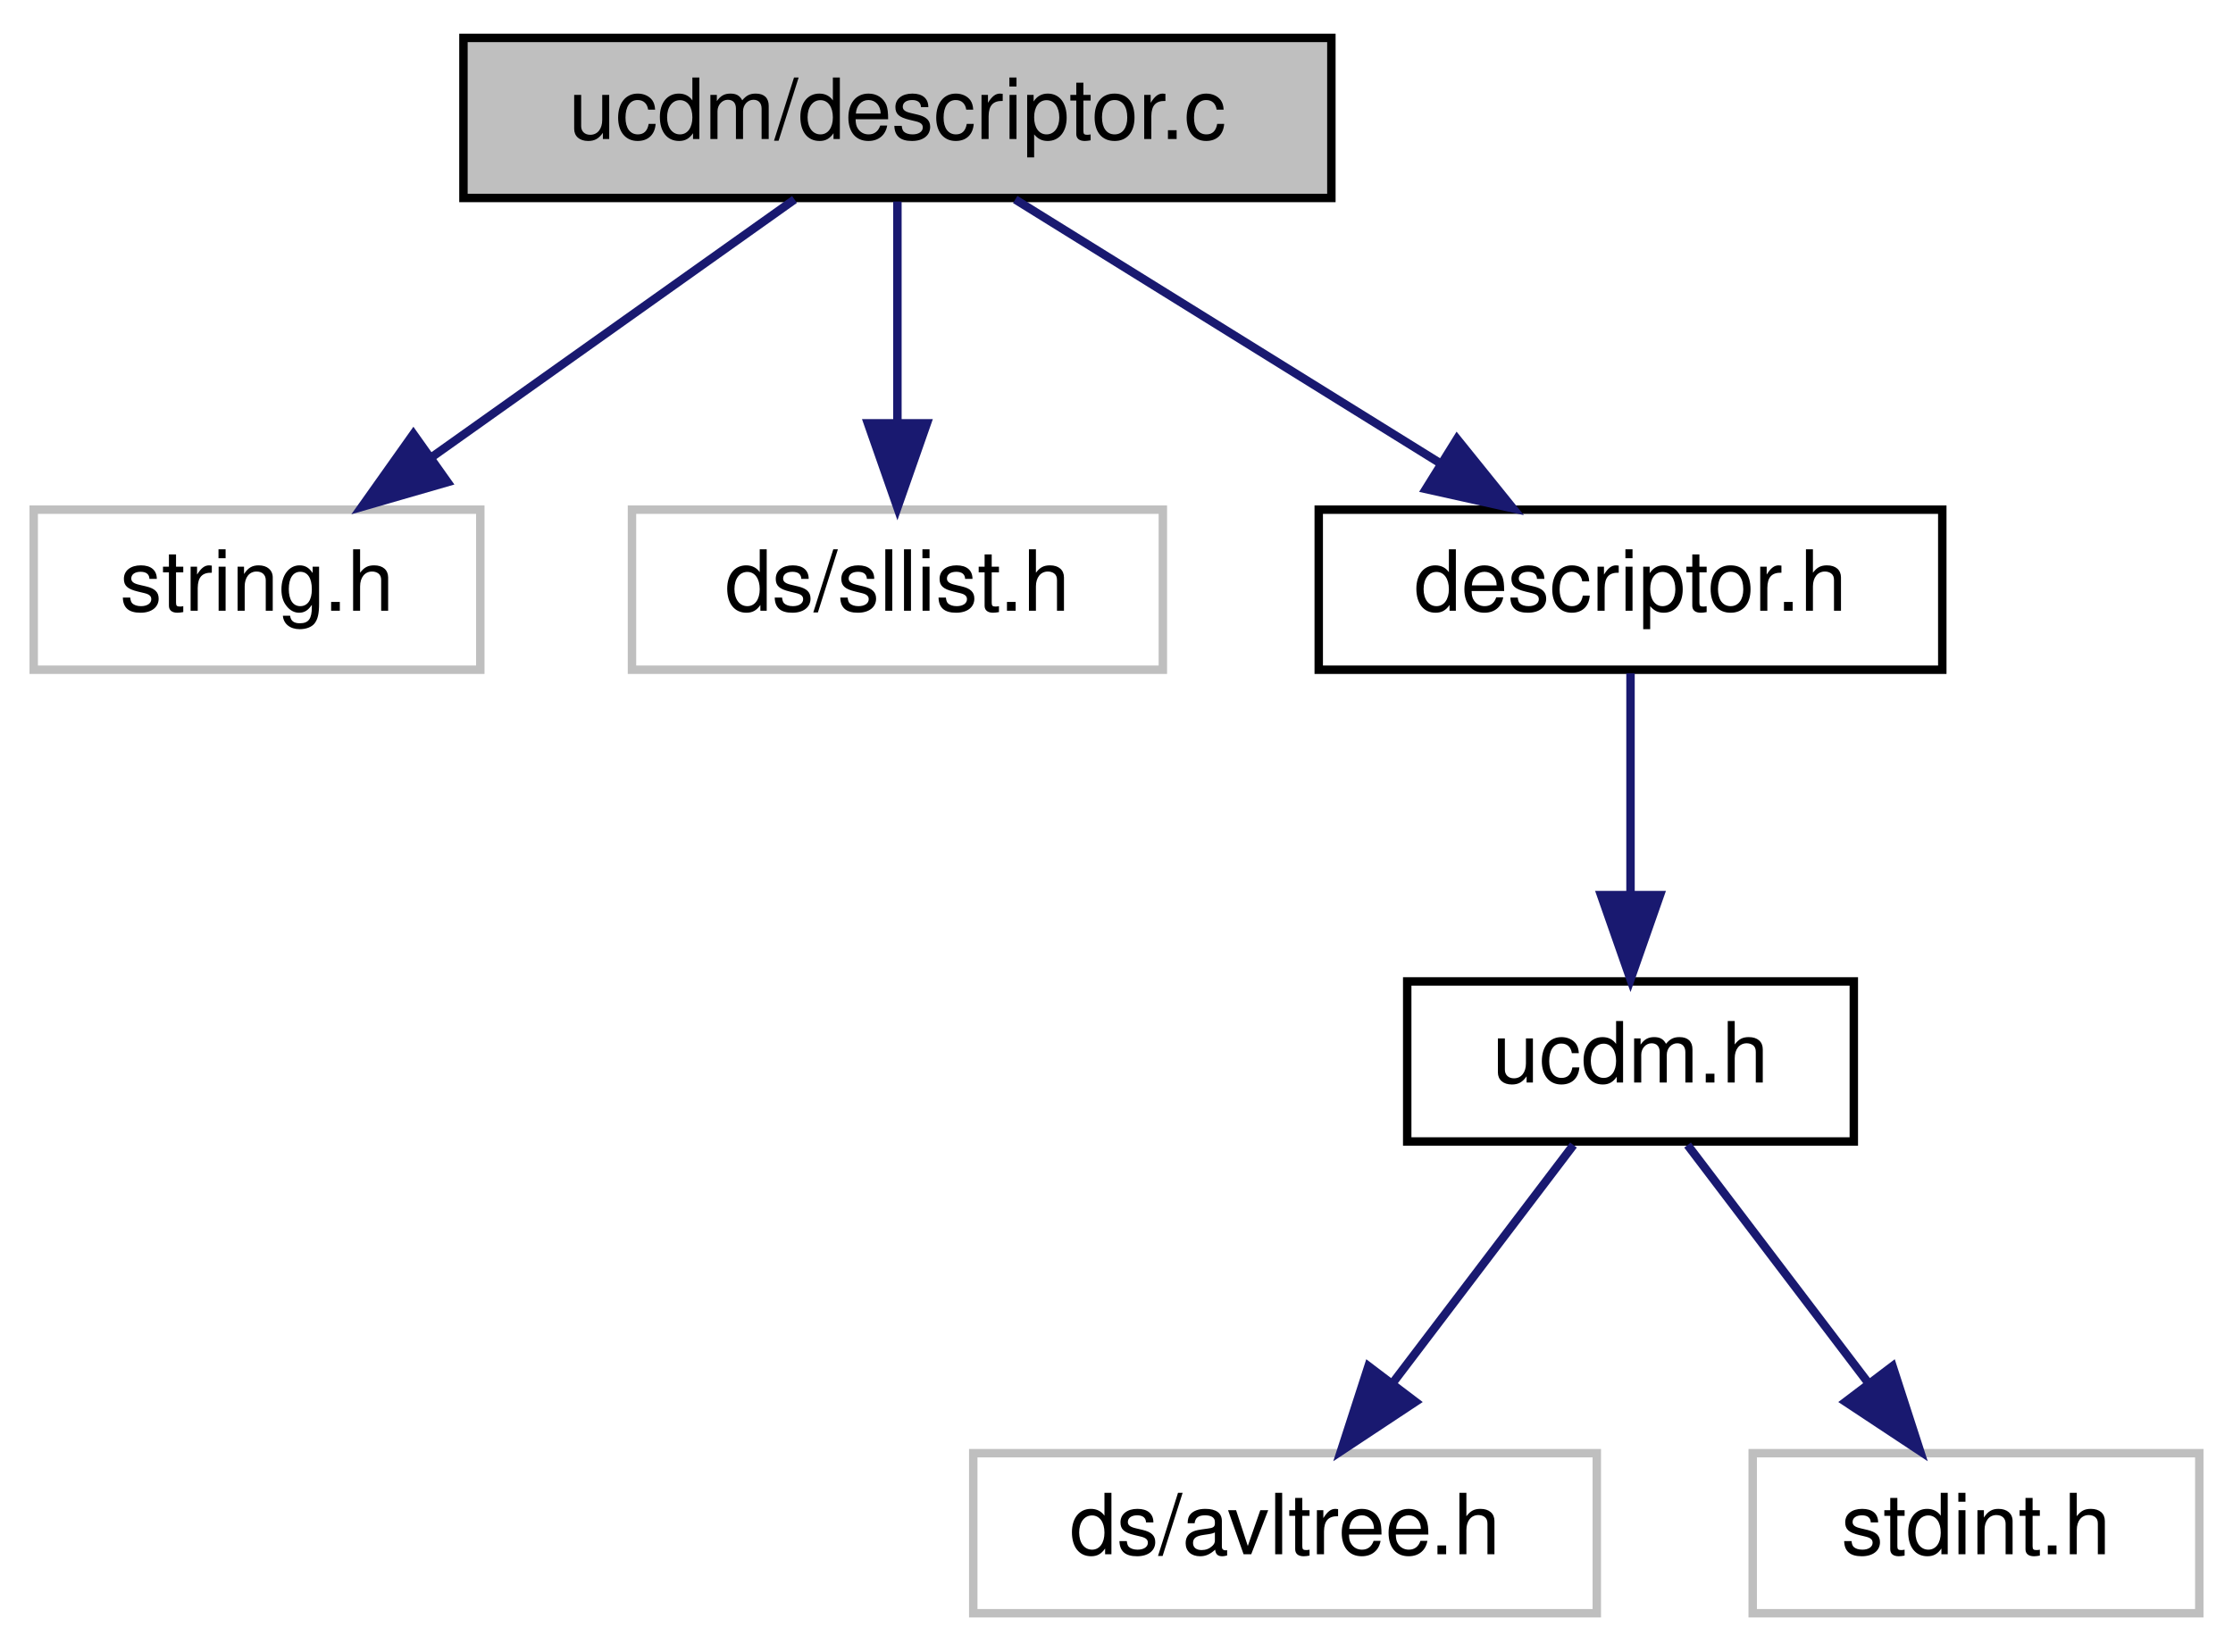
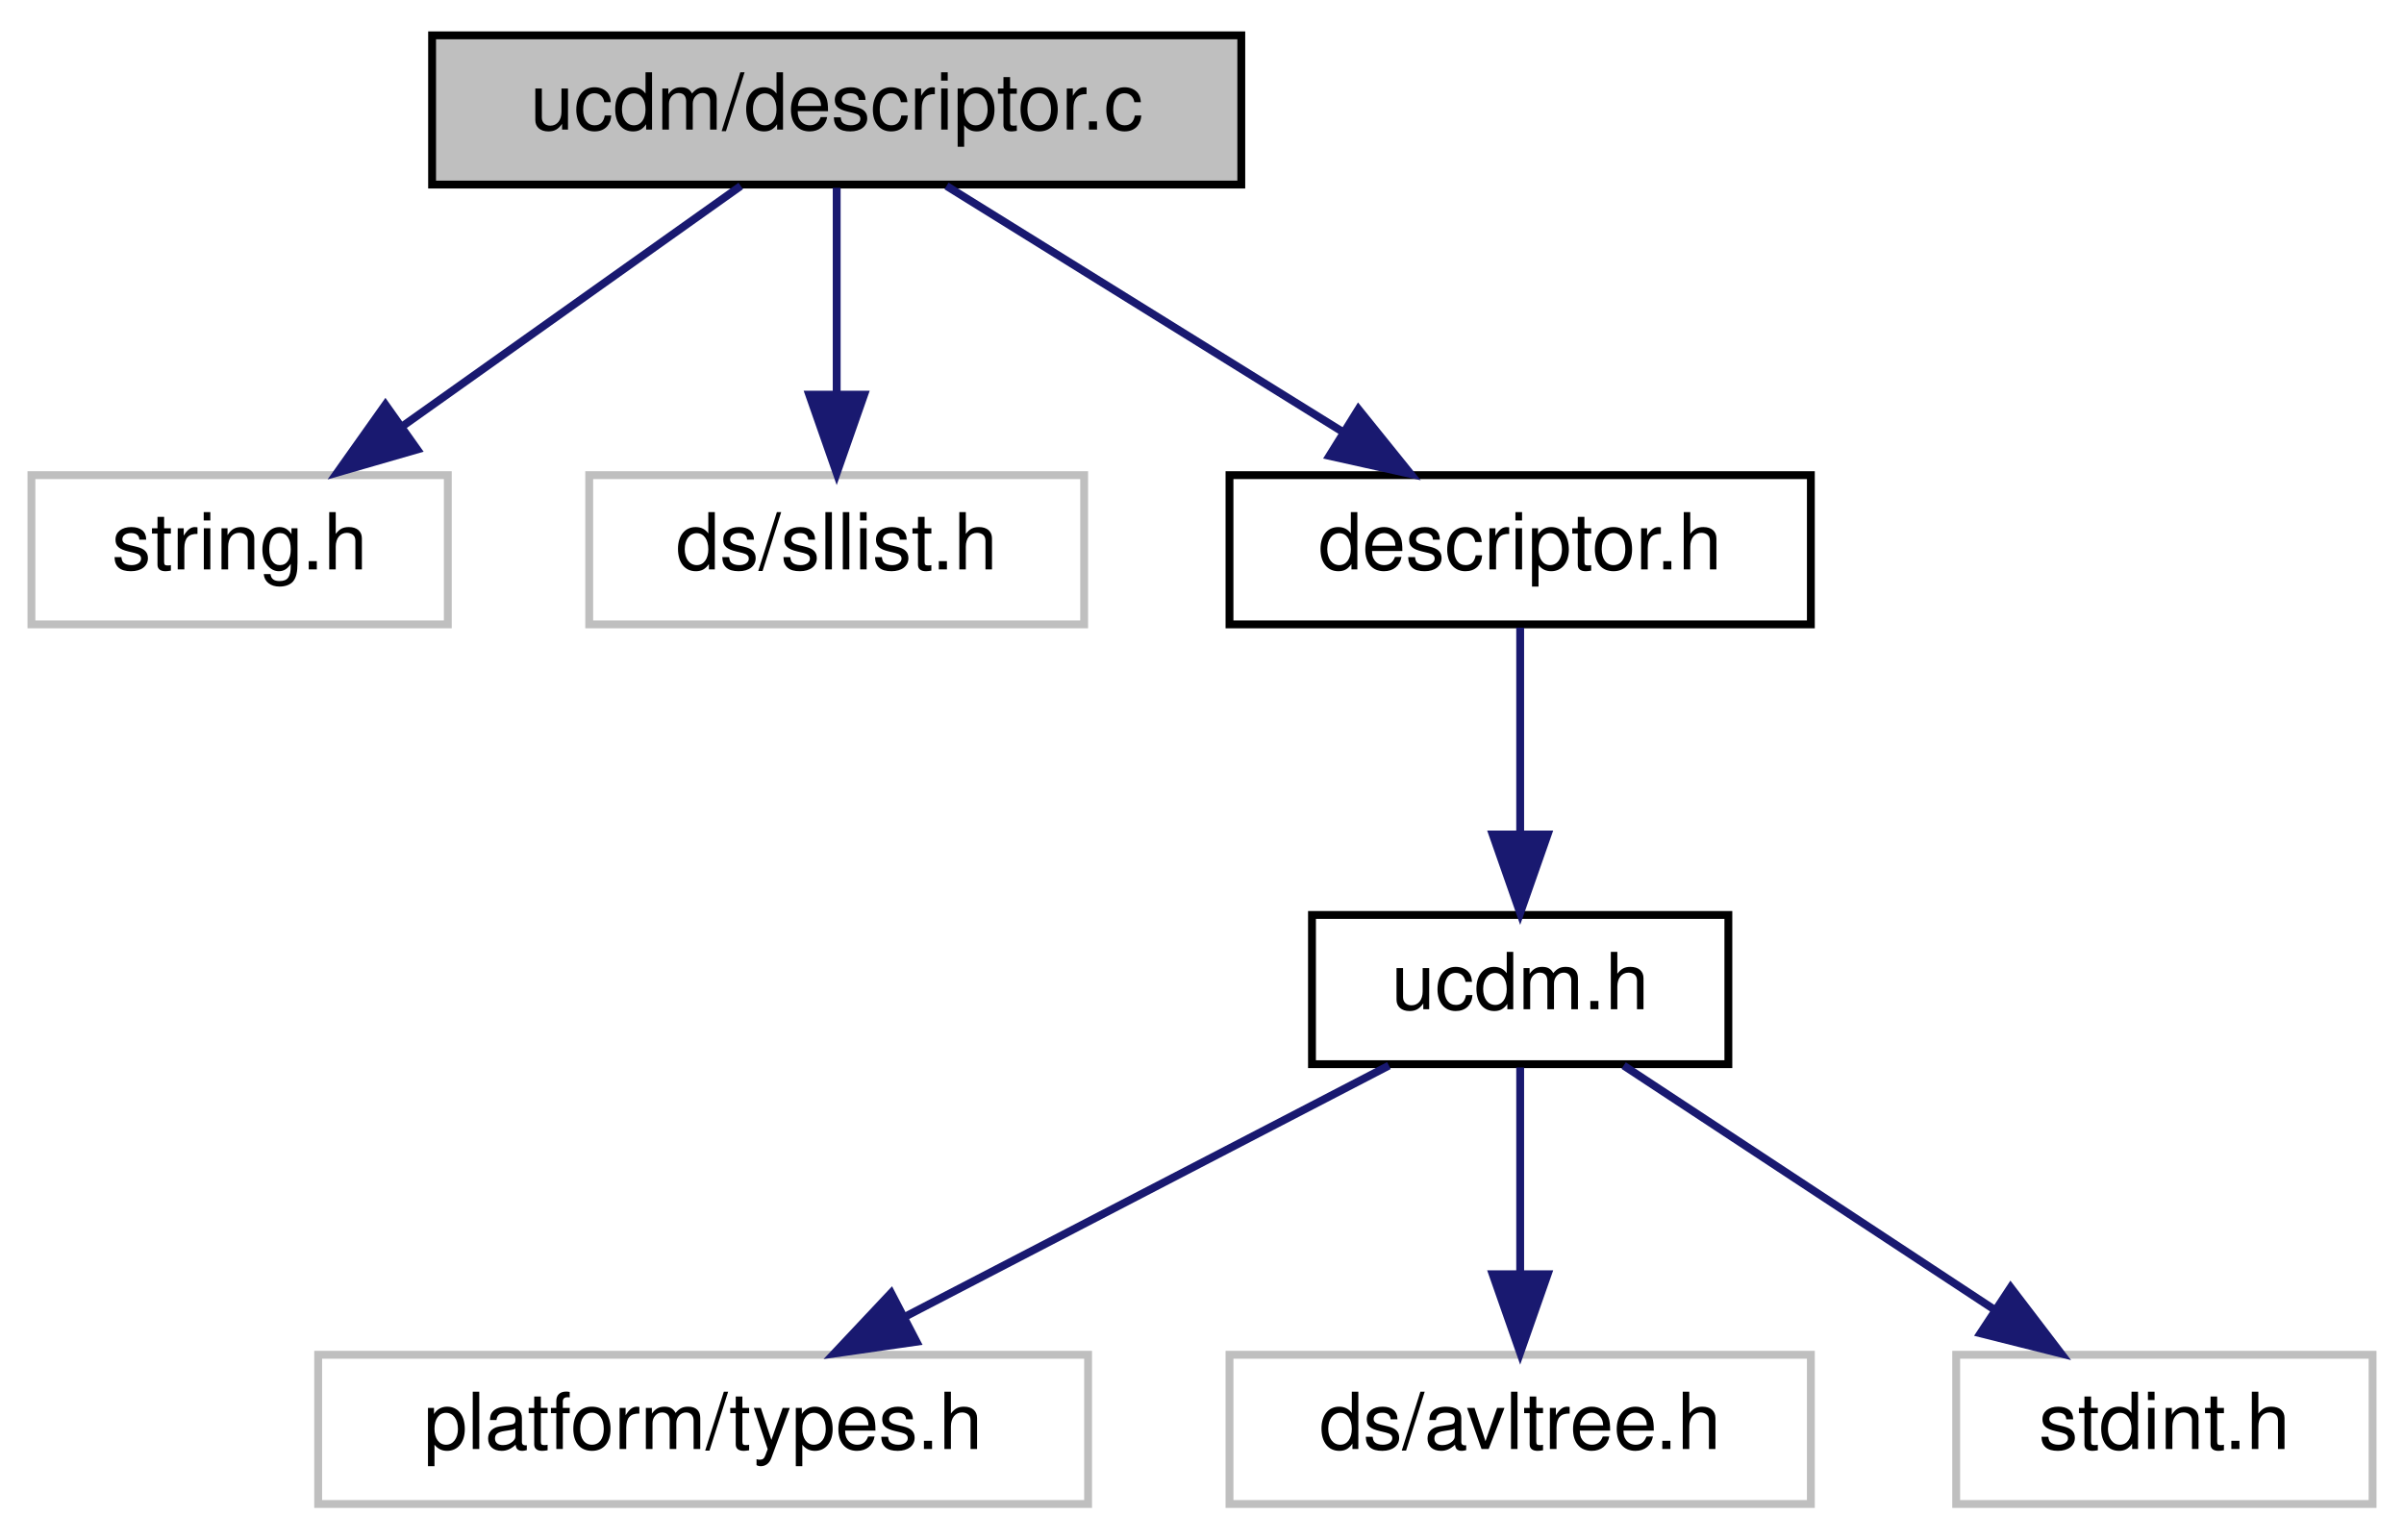
- <svg xmlns="http://www.w3.org/2000/svg" xmlns:xlink="http://www.w3.org/1999/xlink" width="265pt" height="196pt" viewBox="0.00 0.00 265.00 196.00">
+ <svg xmlns="http://www.w3.org/2000/svg" xmlns:xlink="http://www.w3.org/1999/xlink" width="306pt" height="196pt" viewBox="0.00 0.00 306.00 196.00">
  <g id="graph0" class="graph" transform="scale(1 1) rotate(0) translate(4 192)">
    <g id="node1" class="node">
      <g id="a_node1">
        <a xlink:title="Descriptor type definitions.">
          <polygon fill="#bfbfbf" stroke="black" points="51,-168.5 51,-187.5 154,-187.5 154,-168.5 51,-168.5" />
          <text text-anchor="middle" x="102.5" y="-175.5" font-family="Helvetica,sans-Serif" font-size="10.00">ucdm/descriptor.c</text>
        </a>
      </g>
    </g>
    <g id="node2" class="node">
      <g id="a_node2">
        <a xlink:title=" ">
          <polygon fill="none" stroke="#bfbfbf" points="0,-112.5 0,-131.5 53,-131.5 53,-112.5 0,-112.5" />
          <text text-anchor="middle" x="26.5" y="-119.5" font-family="Helvetica,sans-Serif" font-size="10.00">string.h</text>
        </a>
      </g>
    </g>
    <g id="edge1" class="edge">
      <path fill="none" stroke="midnightblue" d="M90.29,-168.32C78.72,-160.11 61.12,-147.6 47.34,-137.81" />
      <polygon fill="midnightblue" stroke="midnightblue" points="49.11,-134.77 38.93,-131.83 45.06,-140.48 49.11,-134.77" />
    </g>
    <g id="node3" class="node">
      <g id="a_node3">
        <a xlink:title=" ">
          <polygon fill="none" stroke="#bfbfbf" points="71,-112.5 71,-131.5 134,-131.5 134,-112.5 71,-112.5" />
          <text text-anchor="middle" x="102.5" y="-119.5" font-family="Helvetica,sans-Serif" font-size="10.00">ds/sllist.h</text>
        </a>
      </g>
    </g>
    <g id="edge2" class="edge">
      <path fill="none" stroke="midnightblue" d="M102.5,-168.08C102.5,-161.01 102.5,-150.86 102.5,-141.99" />
      <polygon fill="midnightblue" stroke="midnightblue" points="106,-141.75 102.5,-131.75 99,-141.75 106,-141.75" />
    </g>
    <g id="node4" class="node">
      <g id="a_node4">
        <a xlink:href="descriptor_8h.html" target="_top" xlink:title="Descriptor type definitions.">
          <polygon fill="none" stroke="black" points="152.5,-112.5 152.5,-131.5 226.5,-131.5 226.5,-112.5 152.5,-112.5" />
          <text text-anchor="middle" x="189.5" y="-119.5" font-family="Helvetica,sans-Serif" font-size="10.00">descriptor.h</text>
        </a>
      </g>
    </g>
    <g id="edge3" class="edge">
      <path fill="none" stroke="midnightblue" d="M116.48,-168.32C130.05,-159.9 150.88,-146.97 166.82,-137.07" />
      <polygon fill="midnightblue" stroke="midnightblue" points="168.91,-139.9 175.56,-131.65 165.21,-133.95 168.91,-139.9" />
    </g>
    <g id="node5" class="node">
      <g id="a_node5">
        <a xlink:href="ucdm_8h.html" target="_top" xlink:title="Interface and usage of the Unified Configuration and Data Manager.">
          <polygon fill="none" stroke="black" points="163,-56.5 163,-75.5 216,-75.5 216,-56.5 163,-56.5" />
          <text text-anchor="middle" x="189.5" y="-63.5" font-family="Helvetica,sans-Serif" font-size="10.00">ucdm.h</text>
        </a>
      </g>
    </g>
    <g id="edge4" class="edge">
      <path fill="none" stroke="midnightblue" d="M189.5,-112.08C189.5,-105.01 189.5,-94.86 189.5,-85.99" />
      <polygon fill="midnightblue" stroke="midnightblue" points="193,-85.75 189.5,-75.75 186,-85.75 193,-85.75" />
    </g>
    <g id="node6" class="node">
      <g id="a_node6">
        <a xlink:title=" ">
-           <polygon fill="none" stroke="#bfbfbf" points="111.5,-0.5 111.5,-19.5 185.5,-19.5 185.5,-0.5 111.5,-0.5" />
-           <text text-anchor="middle" x="148.5" y="-7.5" font-family="Helvetica,sans-Serif" font-size="10.00">ds/avltree.h</text>
+           <polygon fill="none" stroke="#bfbfbf" points="36.5,-0.5 36.5,-19.5 134.5,-19.5 134.5,-0.5 36.5,-0.5" />
+           <text text-anchor="middle" x="85.5" y="-7.5" font-family="Helvetica,sans-Serif" font-size="10.00">platform/types.h</text>
        </a>
      </g>
    </g>
    <g id="edge5" class="edge">
-       <path fill="none" stroke="midnightblue" d="M182.73,-56.08C176.94,-48.46 168.44,-37.26 161.36,-27.94" />
-       <polygon fill="midnightblue" stroke="midnightblue" points="163.98,-25.6 155.14,-19.75 158.4,-29.83 163.98,-25.6" />
+       <path fill="none" stroke="midnightblue" d="M172.79,-56.32C156.19,-47.7 130.5,-34.36 111.28,-24.39" />
+       <polygon fill="midnightblue" stroke="midnightblue" points="112.66,-21.16 102.17,-19.65 109.43,-27.37 112.66,-21.16" />
    </g>
    <g id="node7" class="node">
      <g id="a_node7">
        <a xlink:title=" ">
-           <polygon fill="none" stroke="#bfbfbf" points="204,-0.5 204,-19.5 257,-19.5 257,-0.5 204,-0.5" />
-           <text text-anchor="middle" x="230.5" y="-7.5" font-family="Helvetica,sans-Serif" font-size="10.00">stdint.h</text>
+           <polygon fill="none" stroke="#bfbfbf" points="152.5,-0.5 152.5,-19.5 226.5,-19.5 226.5,-0.5 152.5,-0.5" />
+           <text text-anchor="middle" x="189.5" y="-7.5" font-family="Helvetica,sans-Serif" font-size="10.00">ds/avltree.h</text>
        </a>
      </g>
    </g>
    <g id="edge6" class="edge">
-       <path fill="none" stroke="midnightblue" d="M196.27,-56.08C202.06,-48.46 210.56,-37.26 217.64,-27.94" />
-       <polygon fill="midnightblue" stroke="midnightblue" points="220.6,-29.83 223.86,-19.75 215.02,-25.6 220.6,-29.83" />
+       <path fill="none" stroke="midnightblue" d="M189.5,-56.08C189.5,-49.01 189.5,-38.86 189.5,-29.99" />
+       <polygon fill="midnightblue" stroke="midnightblue" points="193,-29.75 189.5,-19.75 186,-29.75 193,-29.75" />
+     </g>
+     <g id="node8" class="node">
+       <g id="a_node8">
+         <a xlink:title=" ">
+           <polygon fill="none" stroke="#bfbfbf" points="245,-0.5 245,-19.5 298,-19.5 298,-0.5 245,-0.5" />
+           <text text-anchor="middle" x="271.5" y="-7.5" font-family="Helvetica,sans-Serif" font-size="10.00">stdint.h</text>
+         </a>
+       </g>
+     </g>
+     <g id="edge7" class="edge">
+       <path fill="none" stroke="midnightblue" d="M202.67,-56.32C215.35,-47.98 234.73,-35.21 249.71,-25.35" />
+       <polygon fill="midnightblue" stroke="midnightblue" points="251.93,-28.08 258.36,-19.65 248.08,-22.23 251.93,-28.08" />
    </g>
  </g>
</svg>
